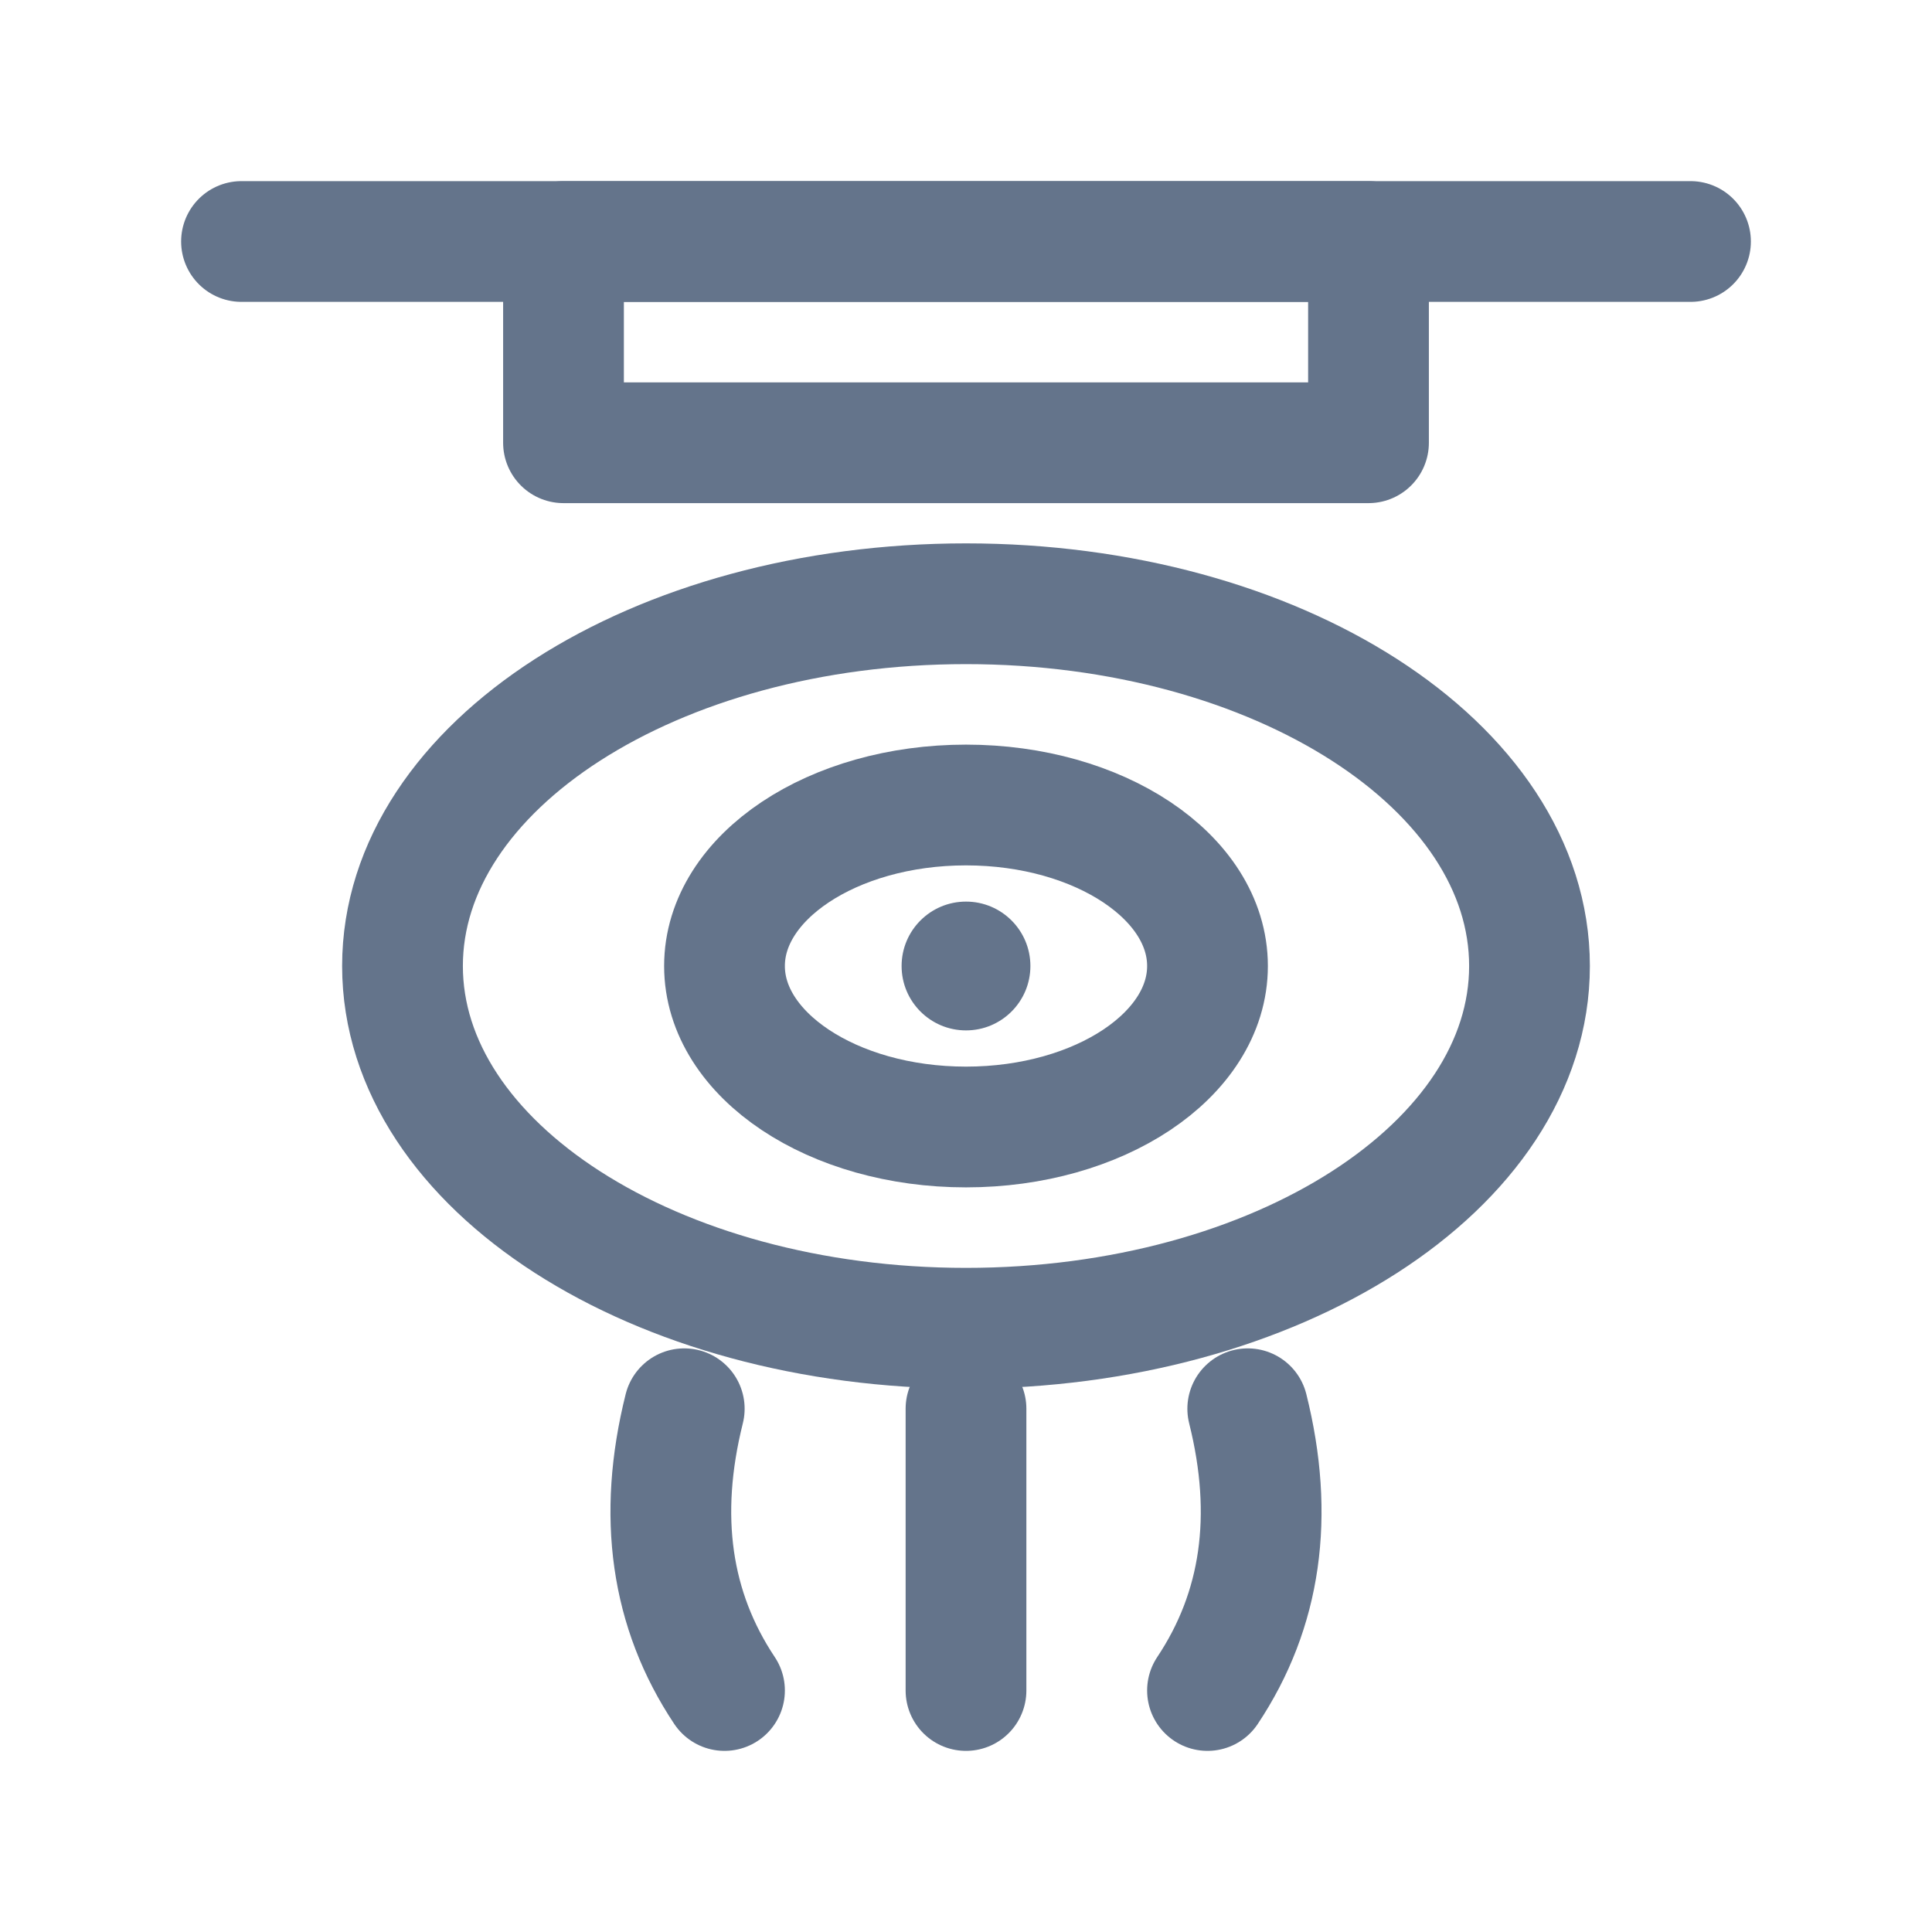
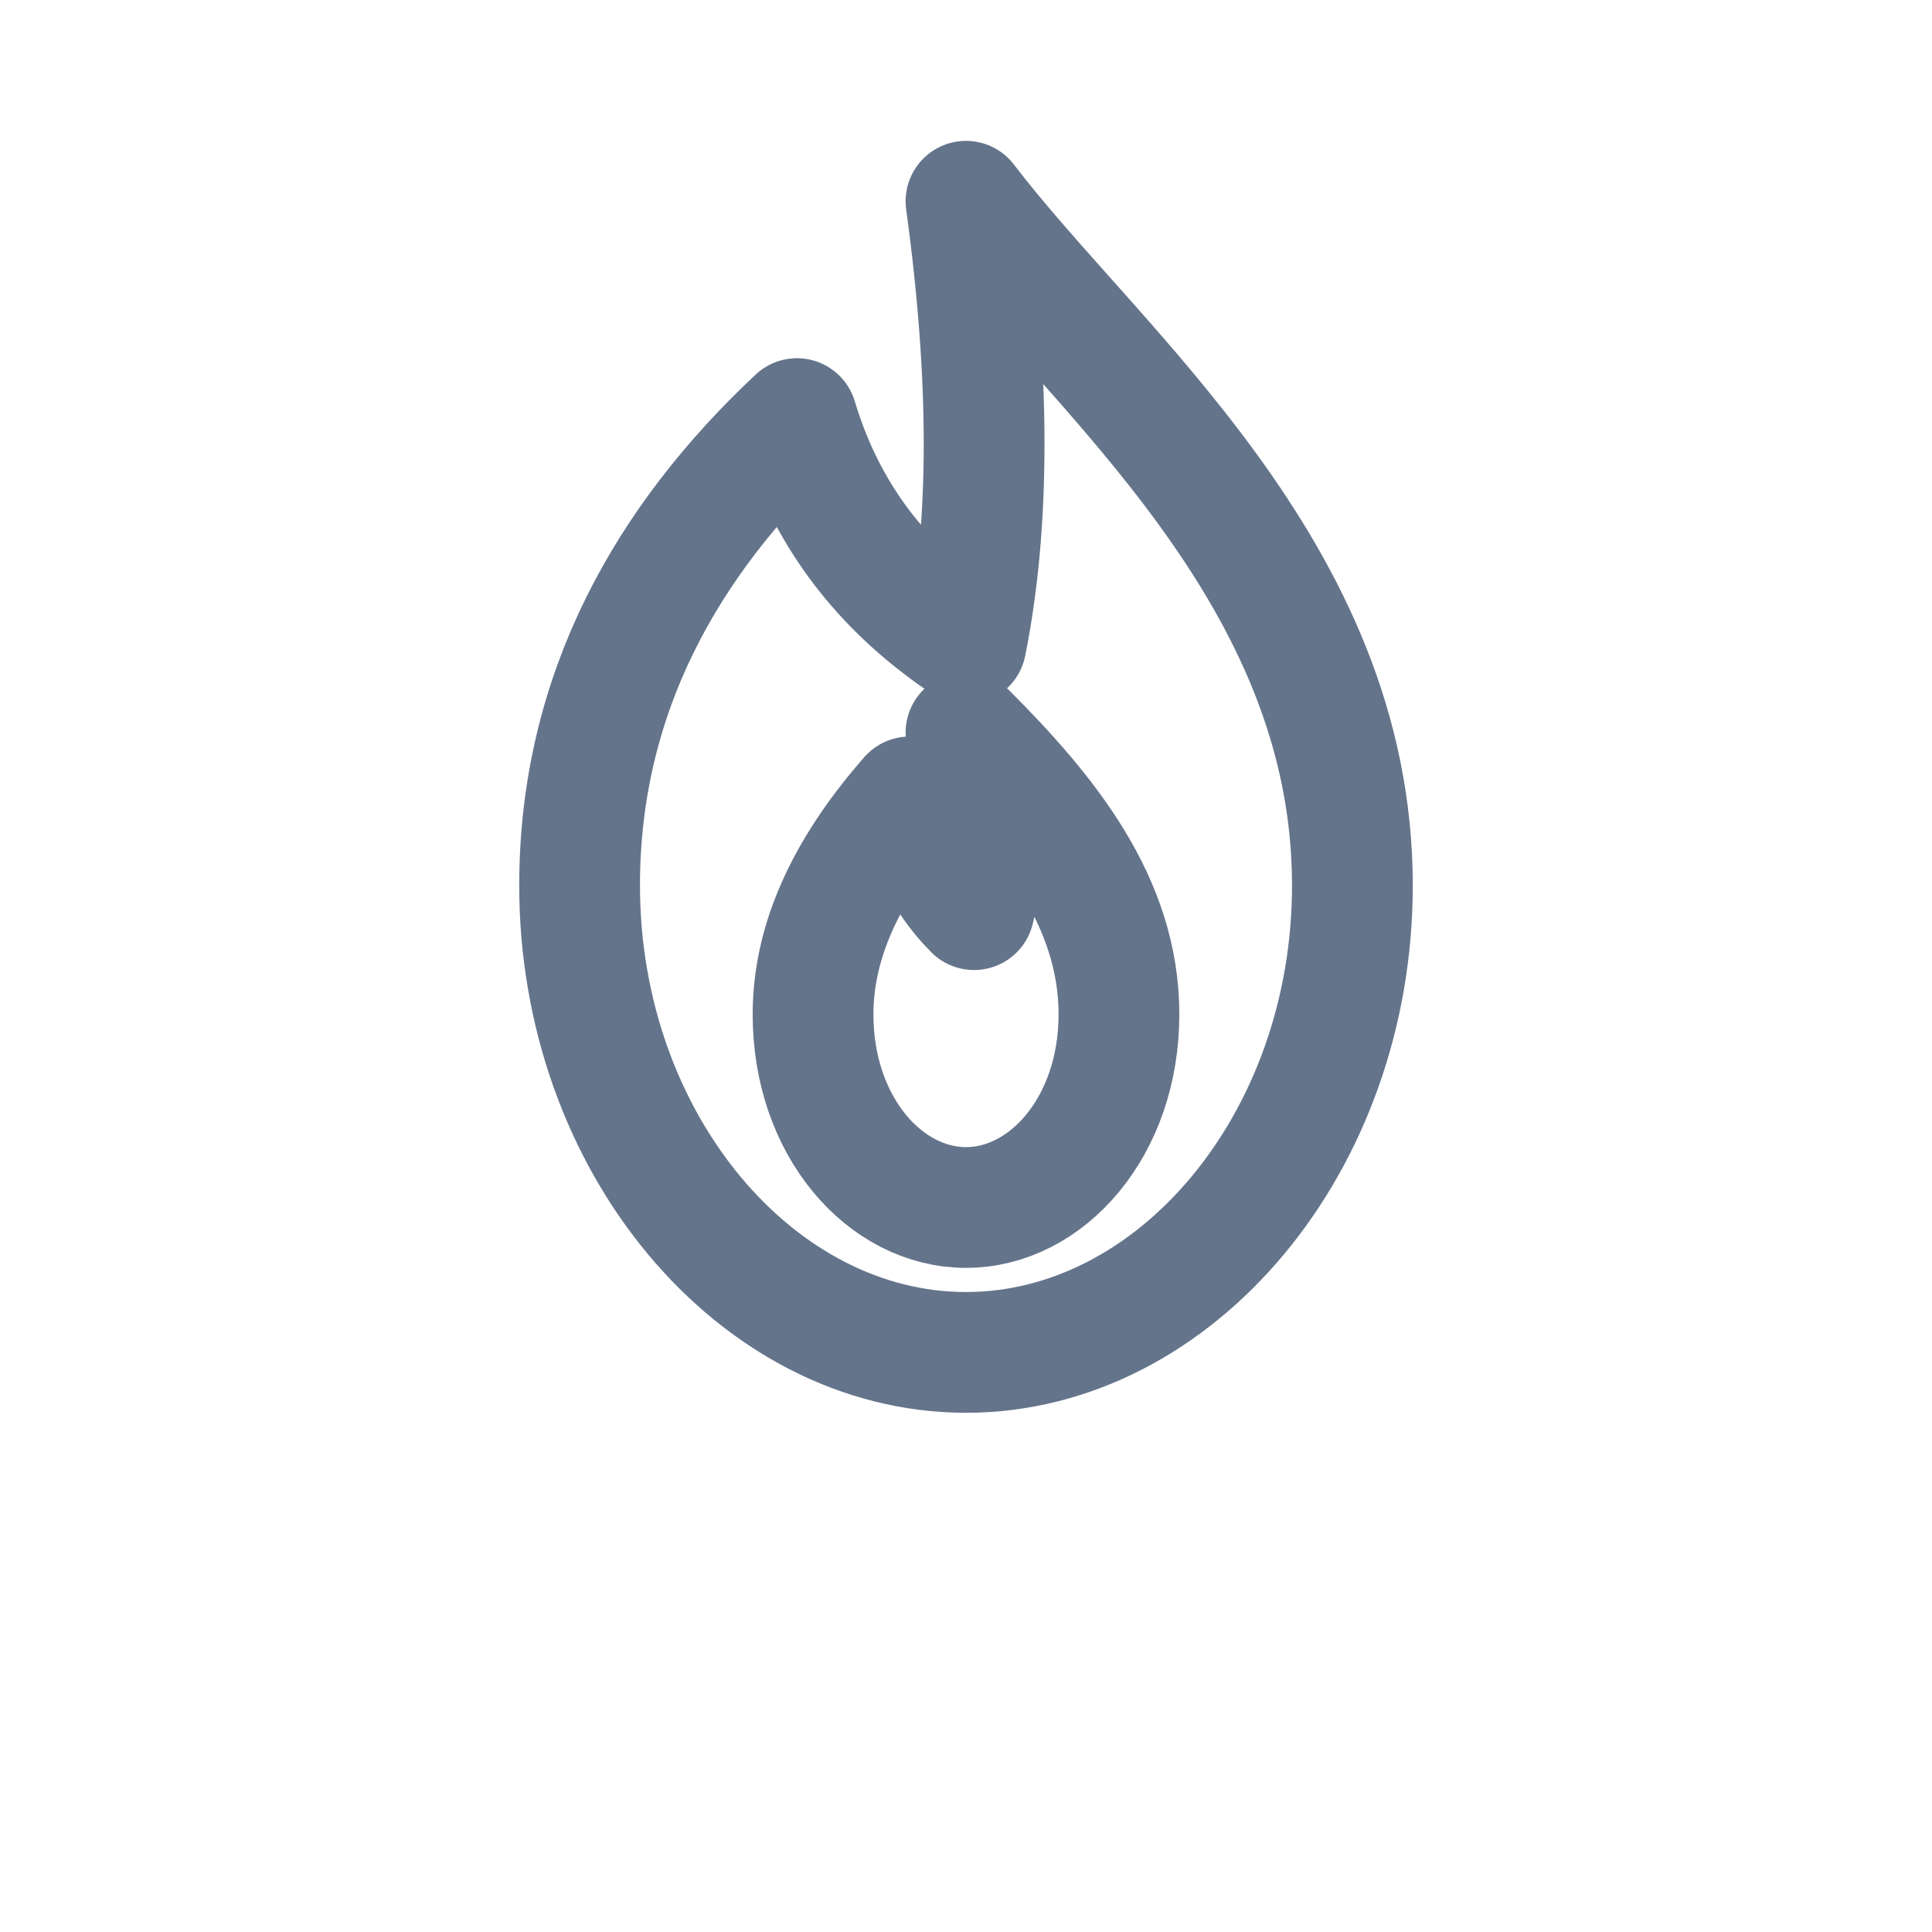
<svg xmlns="http://www.w3.org/2000/svg" viewBox="0 0 24 24" fill="none" stroke="#64748b" stroke-width="1.5" stroke-linecap="round" stroke-linejoin="round">
-   <line x1="3" y1="3" x2="21" y2="3" />
-   <rect x="7" y="3" width="10" height="2.5" />
-   <ellipse cx="12" cy="12" rx="7" ry="4.5" />
-   <ellipse cx="12" cy="12" rx="3" ry="2" />
-   <circle cx="12" cy="12" r="0.8" fill="#64748b" stroke="none" />
-   <path d="M8.5 17.5q-.5 2 .5 3.5" />
-   <path d="M12 17.5q0 2 0 3.5" />
-   <path d="M15.5 17.5q.5 2-.5 3.5" />
+   <path d="M12 2.5C13.6 4.6 16.8 7.1 16.8 11c0 3.2-2.2 5.8-4.8 5.8S7.2 14.2 7.2 11c0-2.4 1.1-4.3 2.7-5.8.3 1 .9 2 2.1 2.8.3-1.5.3-3.3 0-5.5Z" />
+   <path d="M12 9.1c1 1 1.9 2.1 1.9 3.5 0 1.4-.9 2.4-1.9 2.4s-1.9-1-1.9-2.4c0-1 .5-1.9 1.2-2.7.2.5.4 1 .8 1.4.2-.8.2-1.5-.1-2.2Z" />
</svg>
